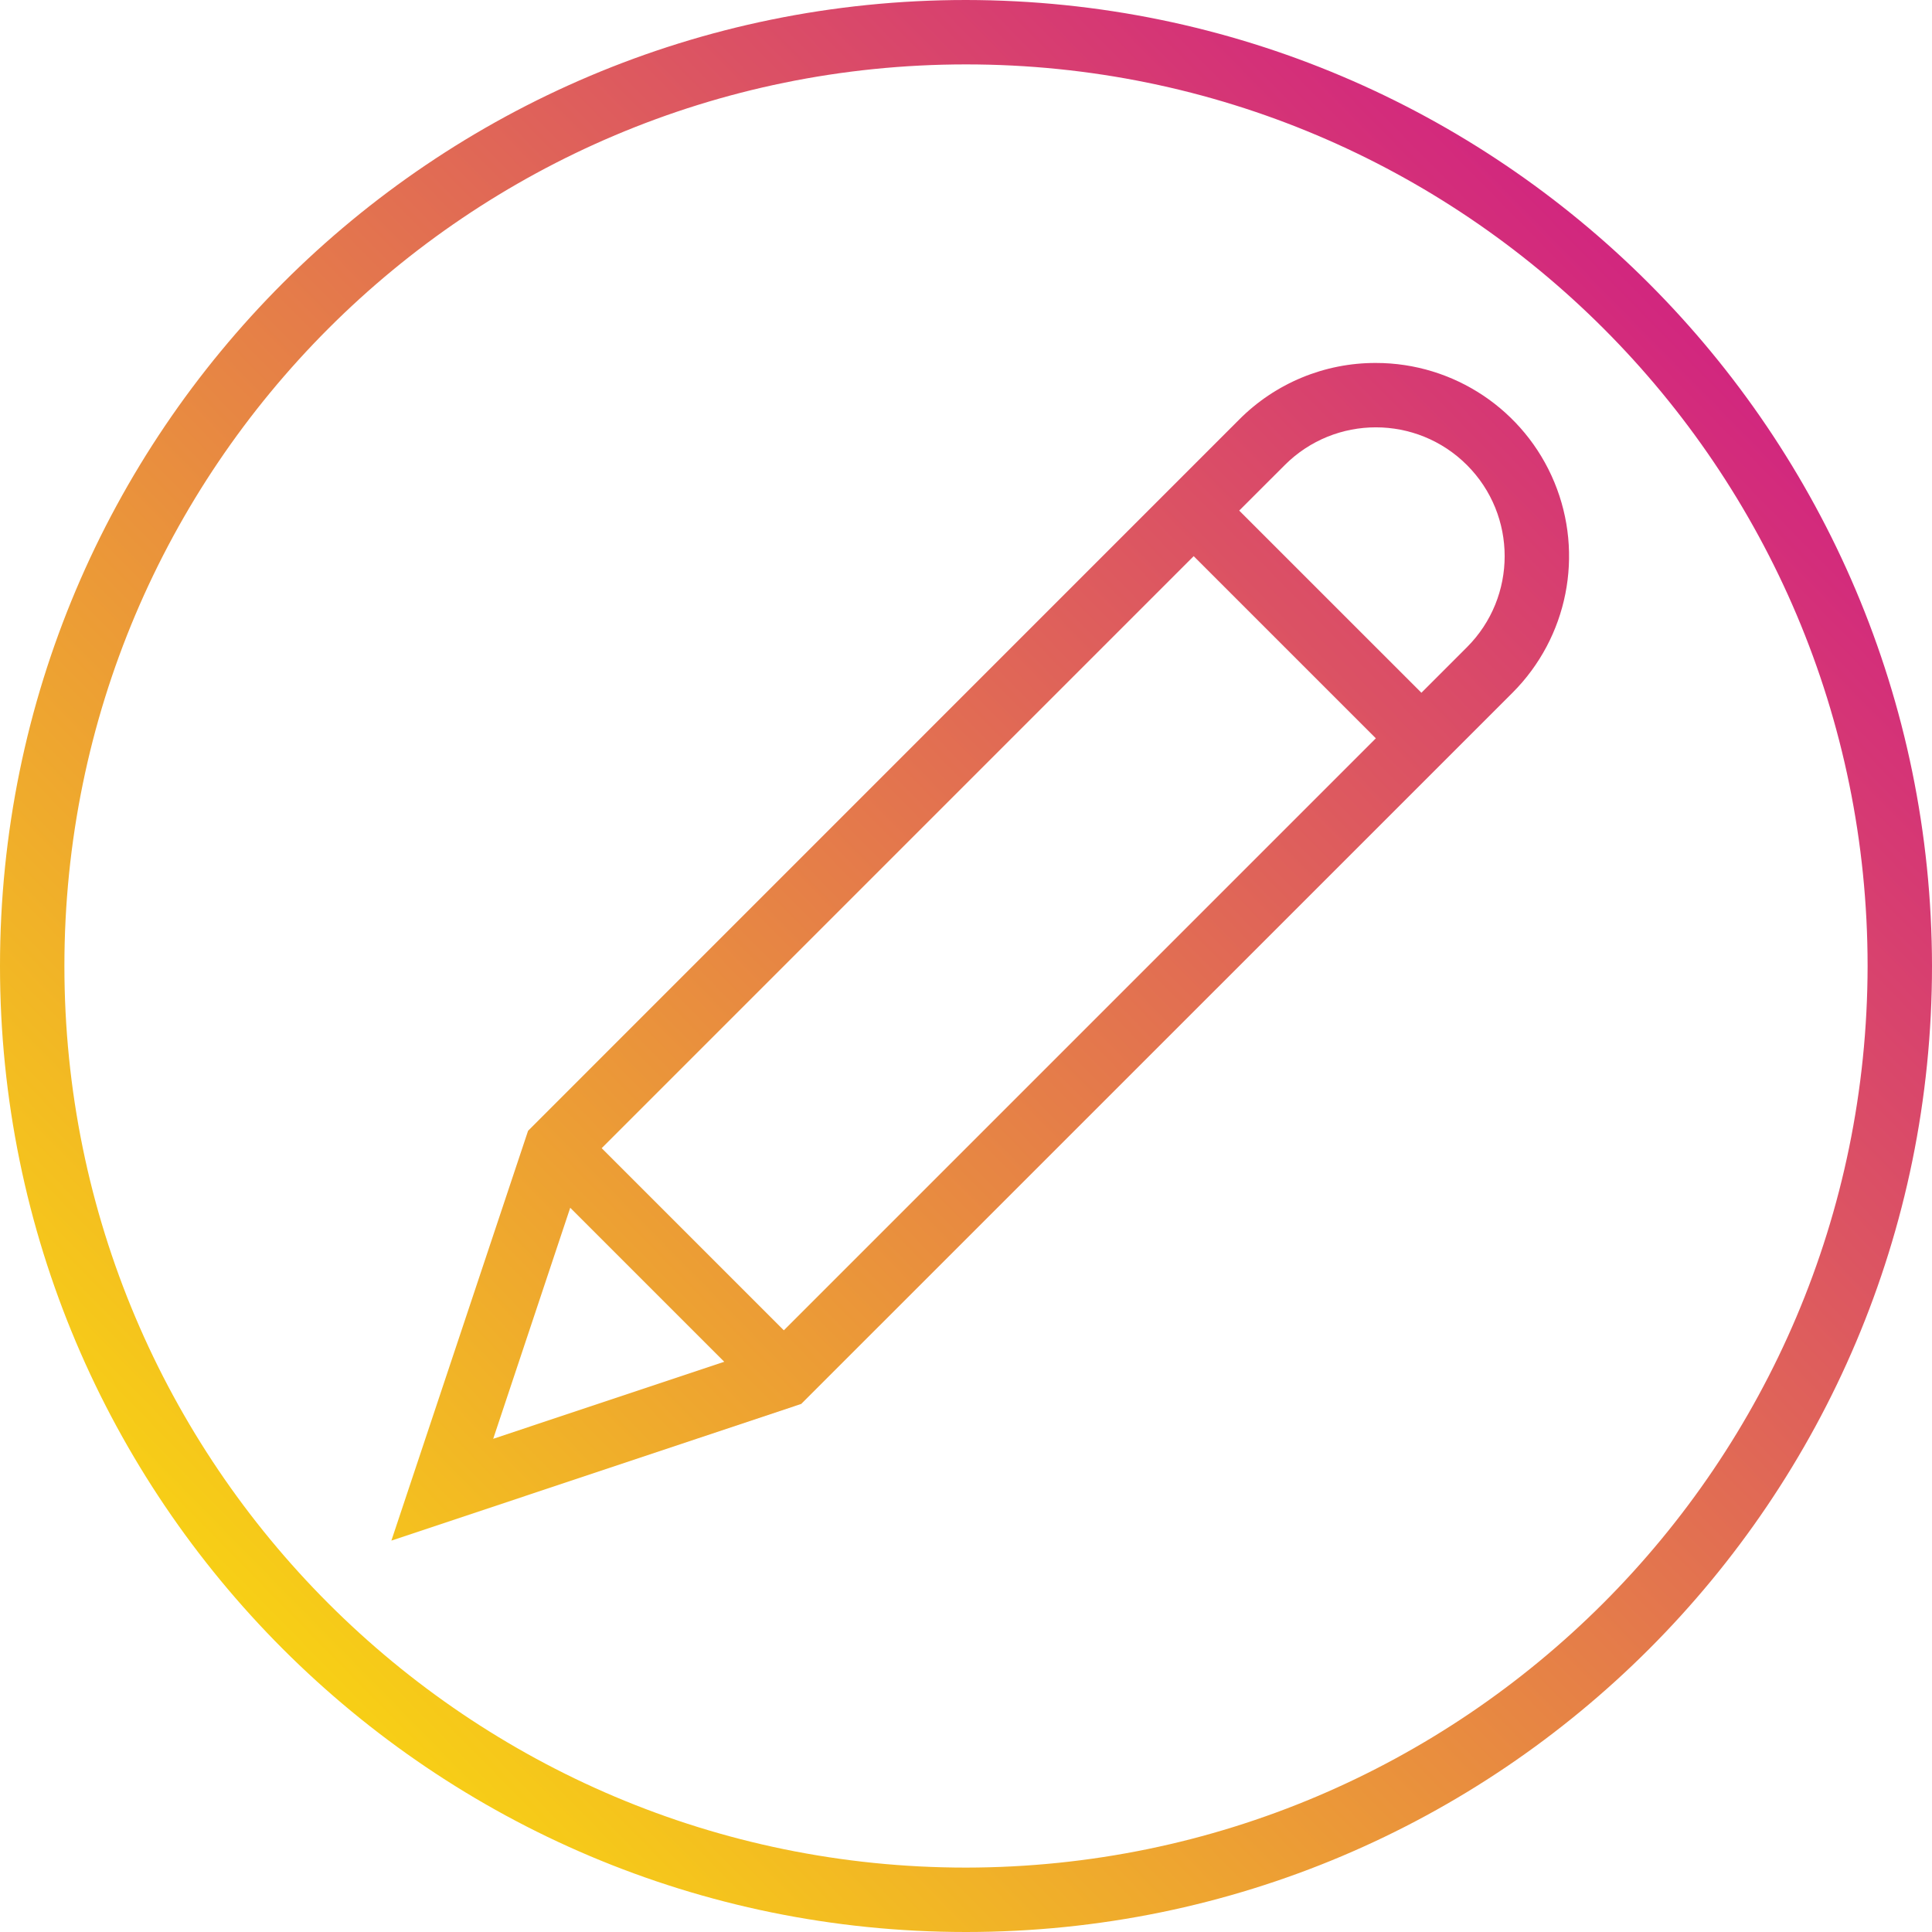
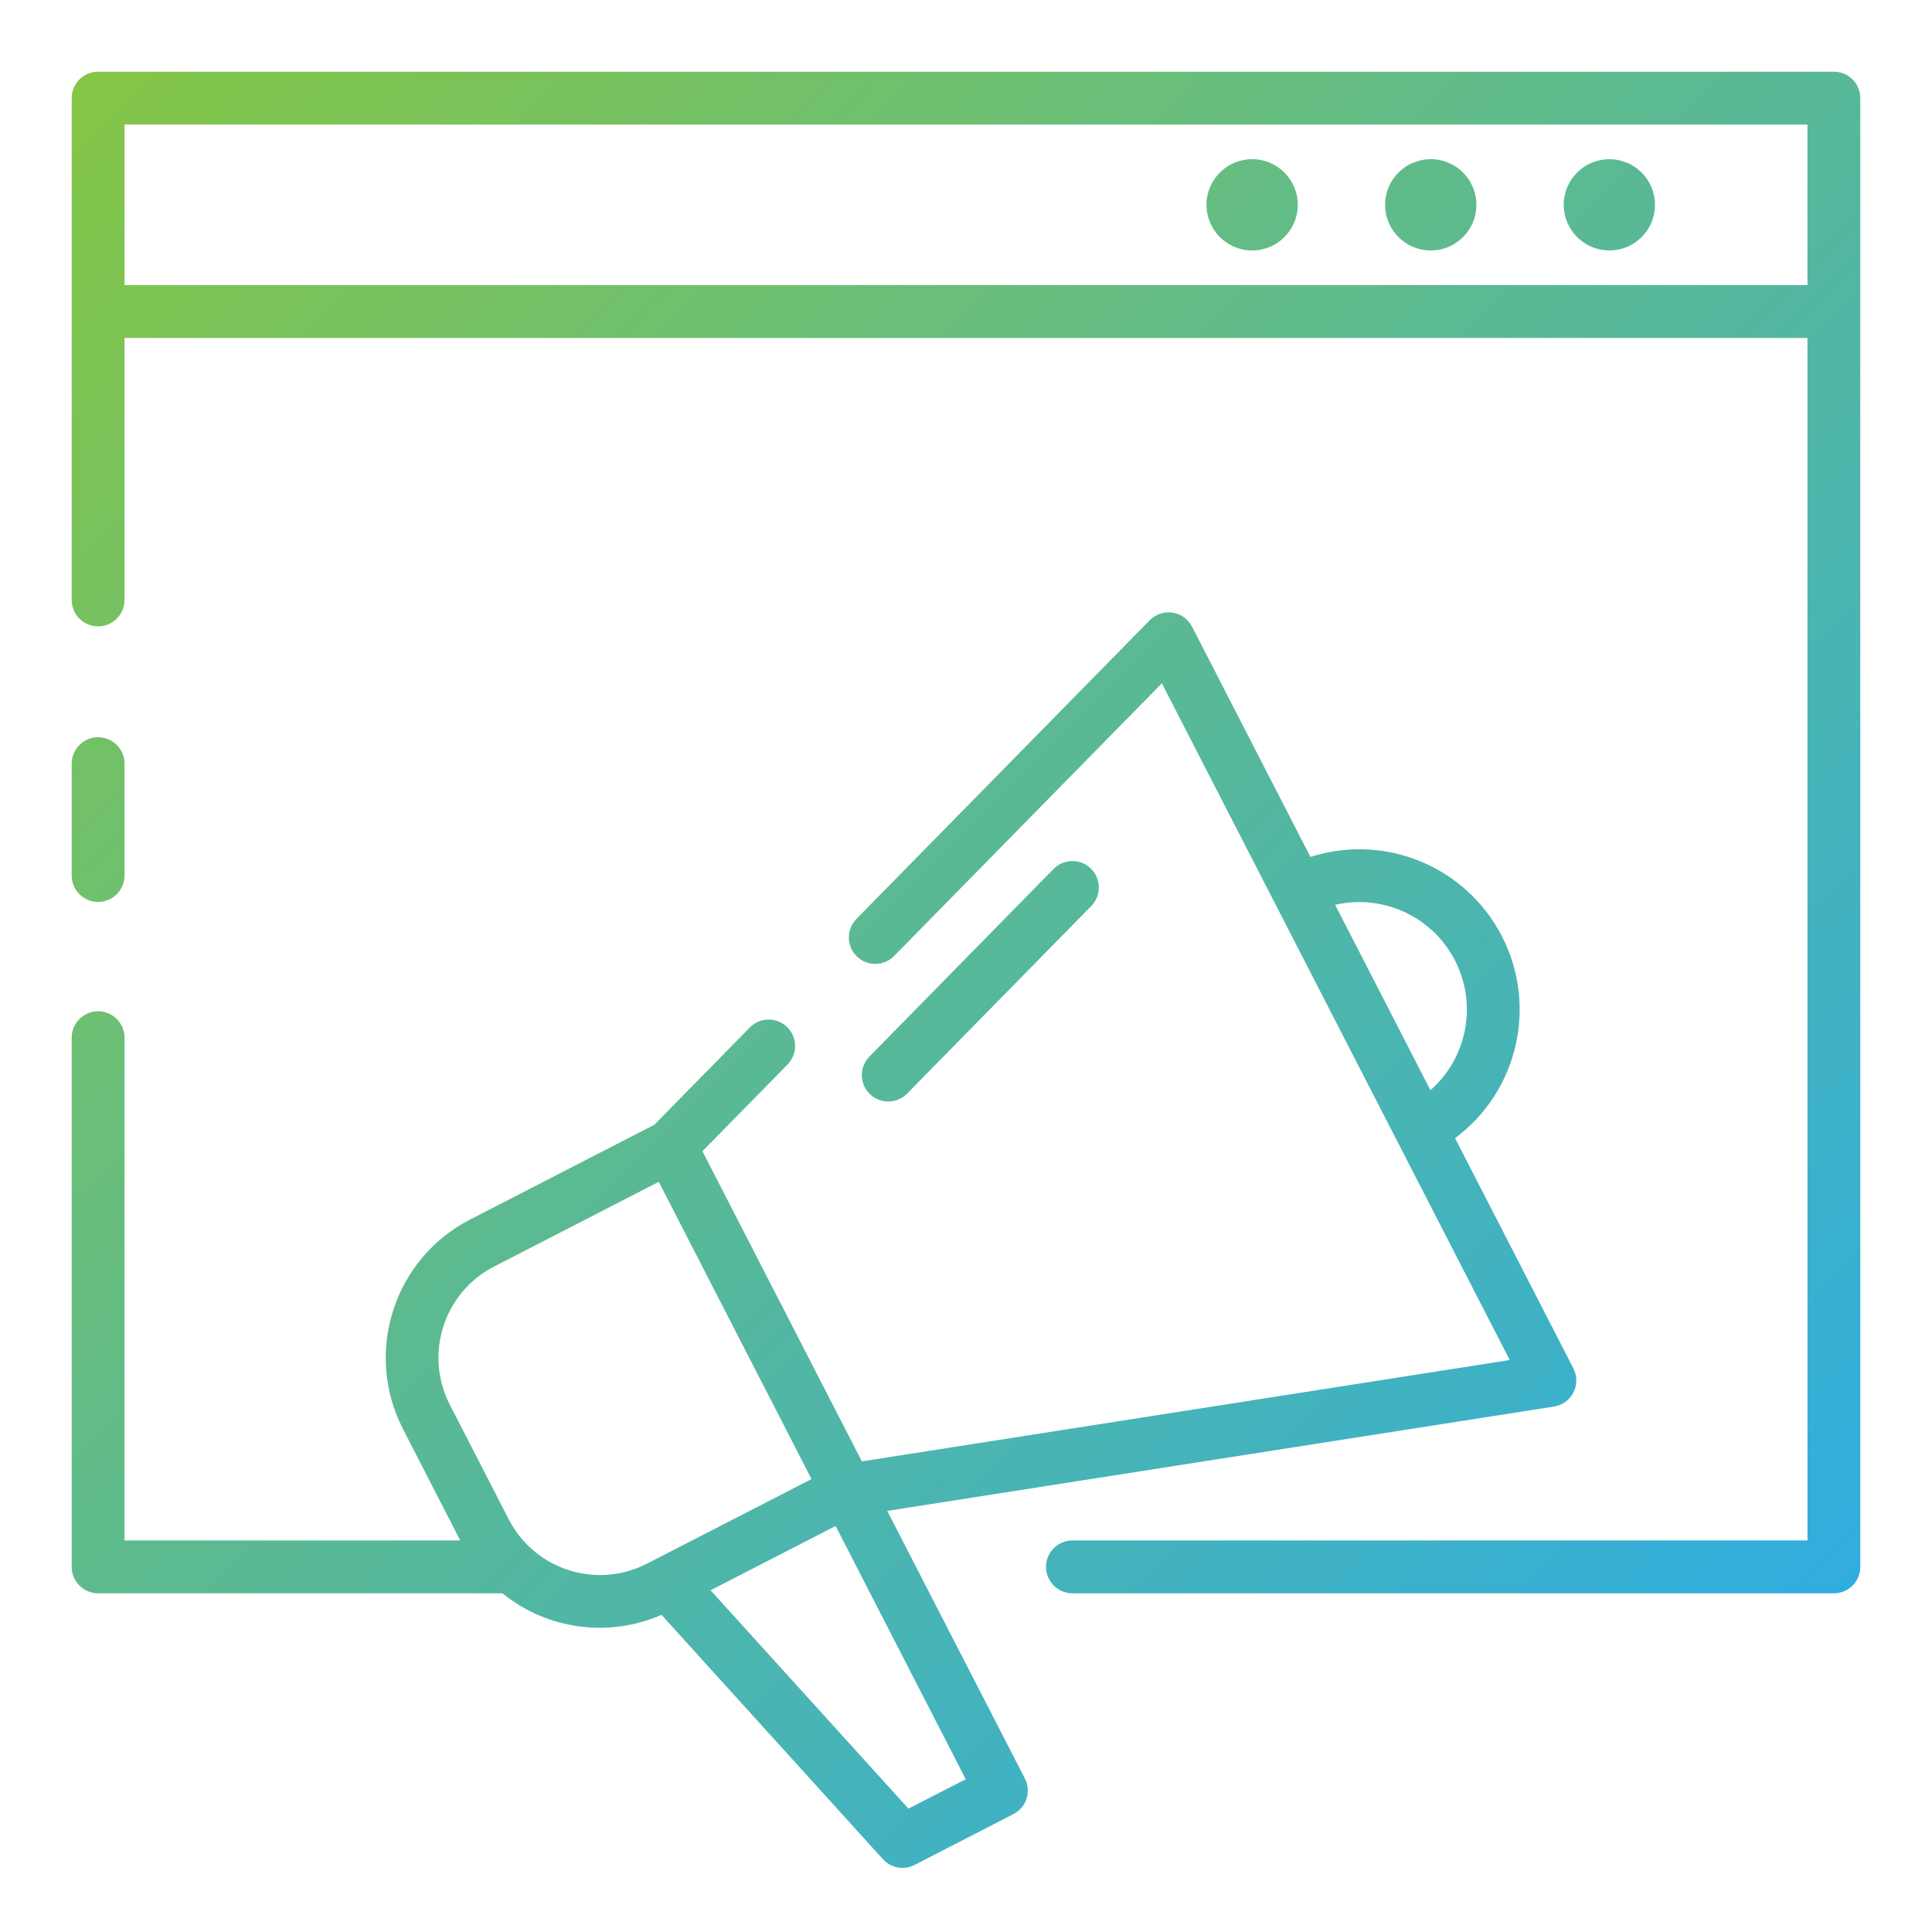
- <svg xmlns="http://www.w3.org/2000/svg" xmlns:xlink="http://www.w3.org/1999/xlink" height="480pt" viewBox="0 0 480 480" width="480pt">
-   <linearGradient id="a">
-     <stop offset="0" stop-color="#fff200" />
-     <stop offset="1" stop-color="#cd118c" />
+ <svg xmlns="http://www.w3.org/2000/svg" id="Layer_1" height="512" viewBox="0 0 128 128" width="512" data-name="Layer 1">
+   <linearGradient id="linear-gradient" gradientUnits="userSpaceOnUse" x1="118.315" x2="9.685" y1="109.47" y2=".84">
+     <stop offset="0" stop-color="#30ade0" />
+     <stop offset="1" stop-color="#85c646" />
  </linearGradient>
-   <linearGradient id="b" gradientUnits="userSpaceOnUse" x1="-1.888" x2="454.112" xlink:href="#a" y1="477.648" y2="29.648" />
-   <linearGradient id="c" gradientUnits="userSpaceOnUse" x1="-2.008" x2="453.992" xlink:href="#a" y1="477.528" y2="29.528" />
-   <path d="m240 0c-132.547 0-240 107.453-240 240s107.453 240 240 240 240-107.453 240-240c-.148-132.484-107.516-239.852-240-240zm0 464c-123.711 0-224-100.289-224-224s100.289-224 224-224 224 100.289 224 224c-.141 123.652-100.348 223.859-224 224zm0 0" fill="url(#b)" />
-   <path d="m341.824 90.176c-12.738-.035-24.961 5.027-33.945 14.055l-176.68 176.707-33.961 101.824 101.824-33.961 176.707-176.68c13.73-13.73 17.836-34.375 10.406-52.316-7.43-17.938-24.938-29.633-44.352-29.629zm-192.336 195.082 147.078-147.082 45.258 45.258-147.082 147.078zm-7.816 14.805 38.266 38.266-57.402 19.137zm222.785-139.262-11.312 11.312-45.266-45.258 11.32-11.312c12.496-12.496 32.758-12.496 45.258 0 12.496 12.5 12.496 32.762 0 45.258zm0 0" fill="url(#c)" />
+   <path d="m82.958 16.594a3.024 3.024 0 1 1 3.024-3.023 3.024 3.024 0 0 1 -3.024 3.023zm14.857-3.023a3.024 3.024 0 1 0 -3.023 3.023 3.024 3.024 0 0 0 3.023-3.023zm11.833 0a3.023 3.023 0 1 0 -3.023 3.023 3.023 3.023 0 0 0 3.023-3.023zm-103.148 46.185a1.749 1.749 0 0 0 1.75-1.75v-7.412a1.75 1.75 0 0 0 -3.5 0v7.412a1.749 1.749 0 0 0 1.75 1.75zm116.75-53.256v97.31a1.75 1.75 0 0 1 -1.75 1.75h-50.449a1.75 1.75 0 1 1 0-3.5h48.7v-79.669h-111.501v17.359a1.75 1.75 0 0 1 -3.5 0v-33.25a1.749 1.749 0 0 1 1.75-1.75h115a1.749 1.749 0 0 1 1.75 1.75zm-3.5 12.391v-10.641h-111.5v10.641zm-51.85 98.939a1.75 1.75 0 0 1 -.755 2.356l-6.55 3.37a1.75 1.75 0 0 1 -2.1-.381l-14.669-16.187a10.236 10.236 0 0 1 -10.542-1.428h-26.784a1.75 1.75 0 0 1 -1.75-1.75v-35.06a1.75 1.75 0 0 1 3.5 0v33.31h22.241l-3.8-7.4a10.31 10.31 0 0 1 4.447-13.86l12.211-6.28 6.329-6.446a1.751 1.751 0 0 1 2.5 2.453l-5.64 5.744 10.562 20.549 42.924-6.715-23.048-44.834-17.738 18.065a1.751 1.751 0 0 1 -2.5-2.453l19.438-19.793a1.75 1.75 0 0 1 2.8.427l7.844 15.257a10.619 10.619 0 0 1 9.58 18.632l7.842 15.254a1.75 1.75 0 0 1 -1.286 2.528l-44.174 6.912zm20.557-57.882 6.314 12.283a7.123 7.123 0 0 0 -6.314-12.283zm-45.6 43.652 10.908-5.607-1.665-3.242-8.455-16.451-10.908 5.61a6.8 6.8 0 0 0 -2.937 9.152l3.906 7.6a6.8 6.8 0 0 0 9.15 2.937zm21.126 14.278-8.621-16.778-8.286 4.26 13.109 14.466zm-5.133-44.9a1.746 1.746 0 0 0 1.249-.524l12.201-12.43a1.751 1.751 0 0 0 -2.5-2.453l-12.2 12.429a1.75 1.75 0 0 0 1.249 2.977z" fill="url(#linear-gradient)" />
</svg>
